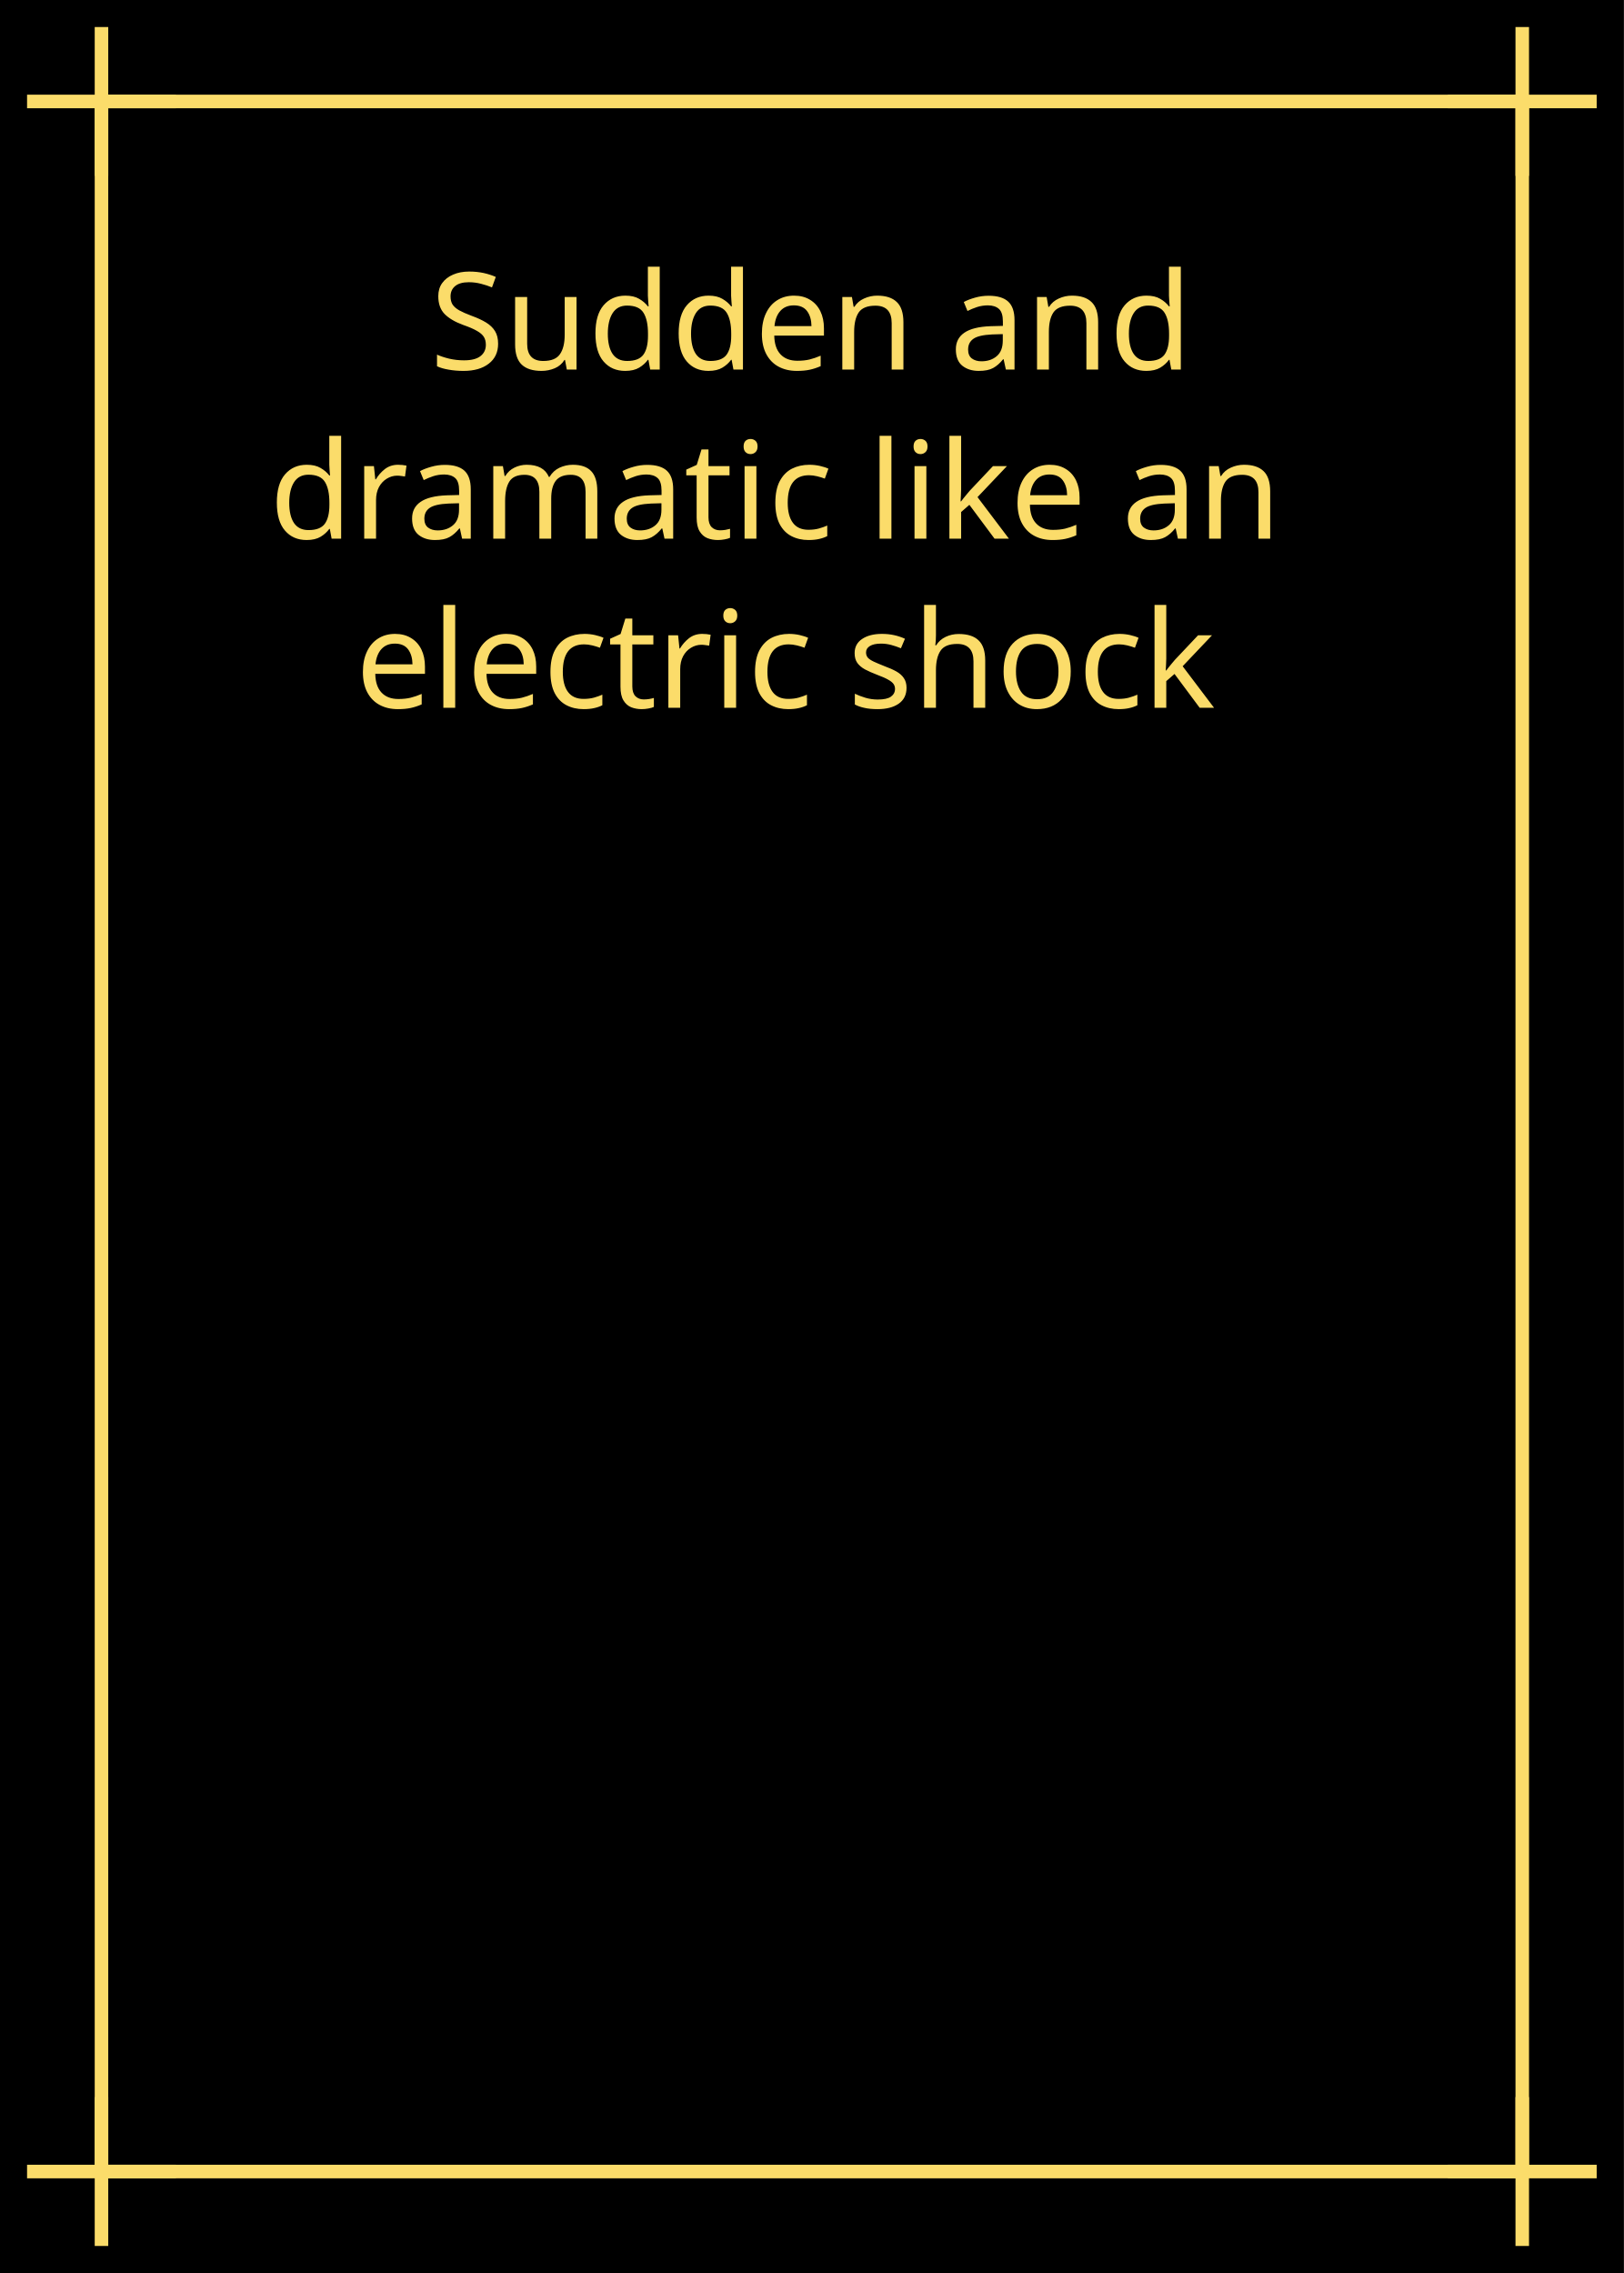
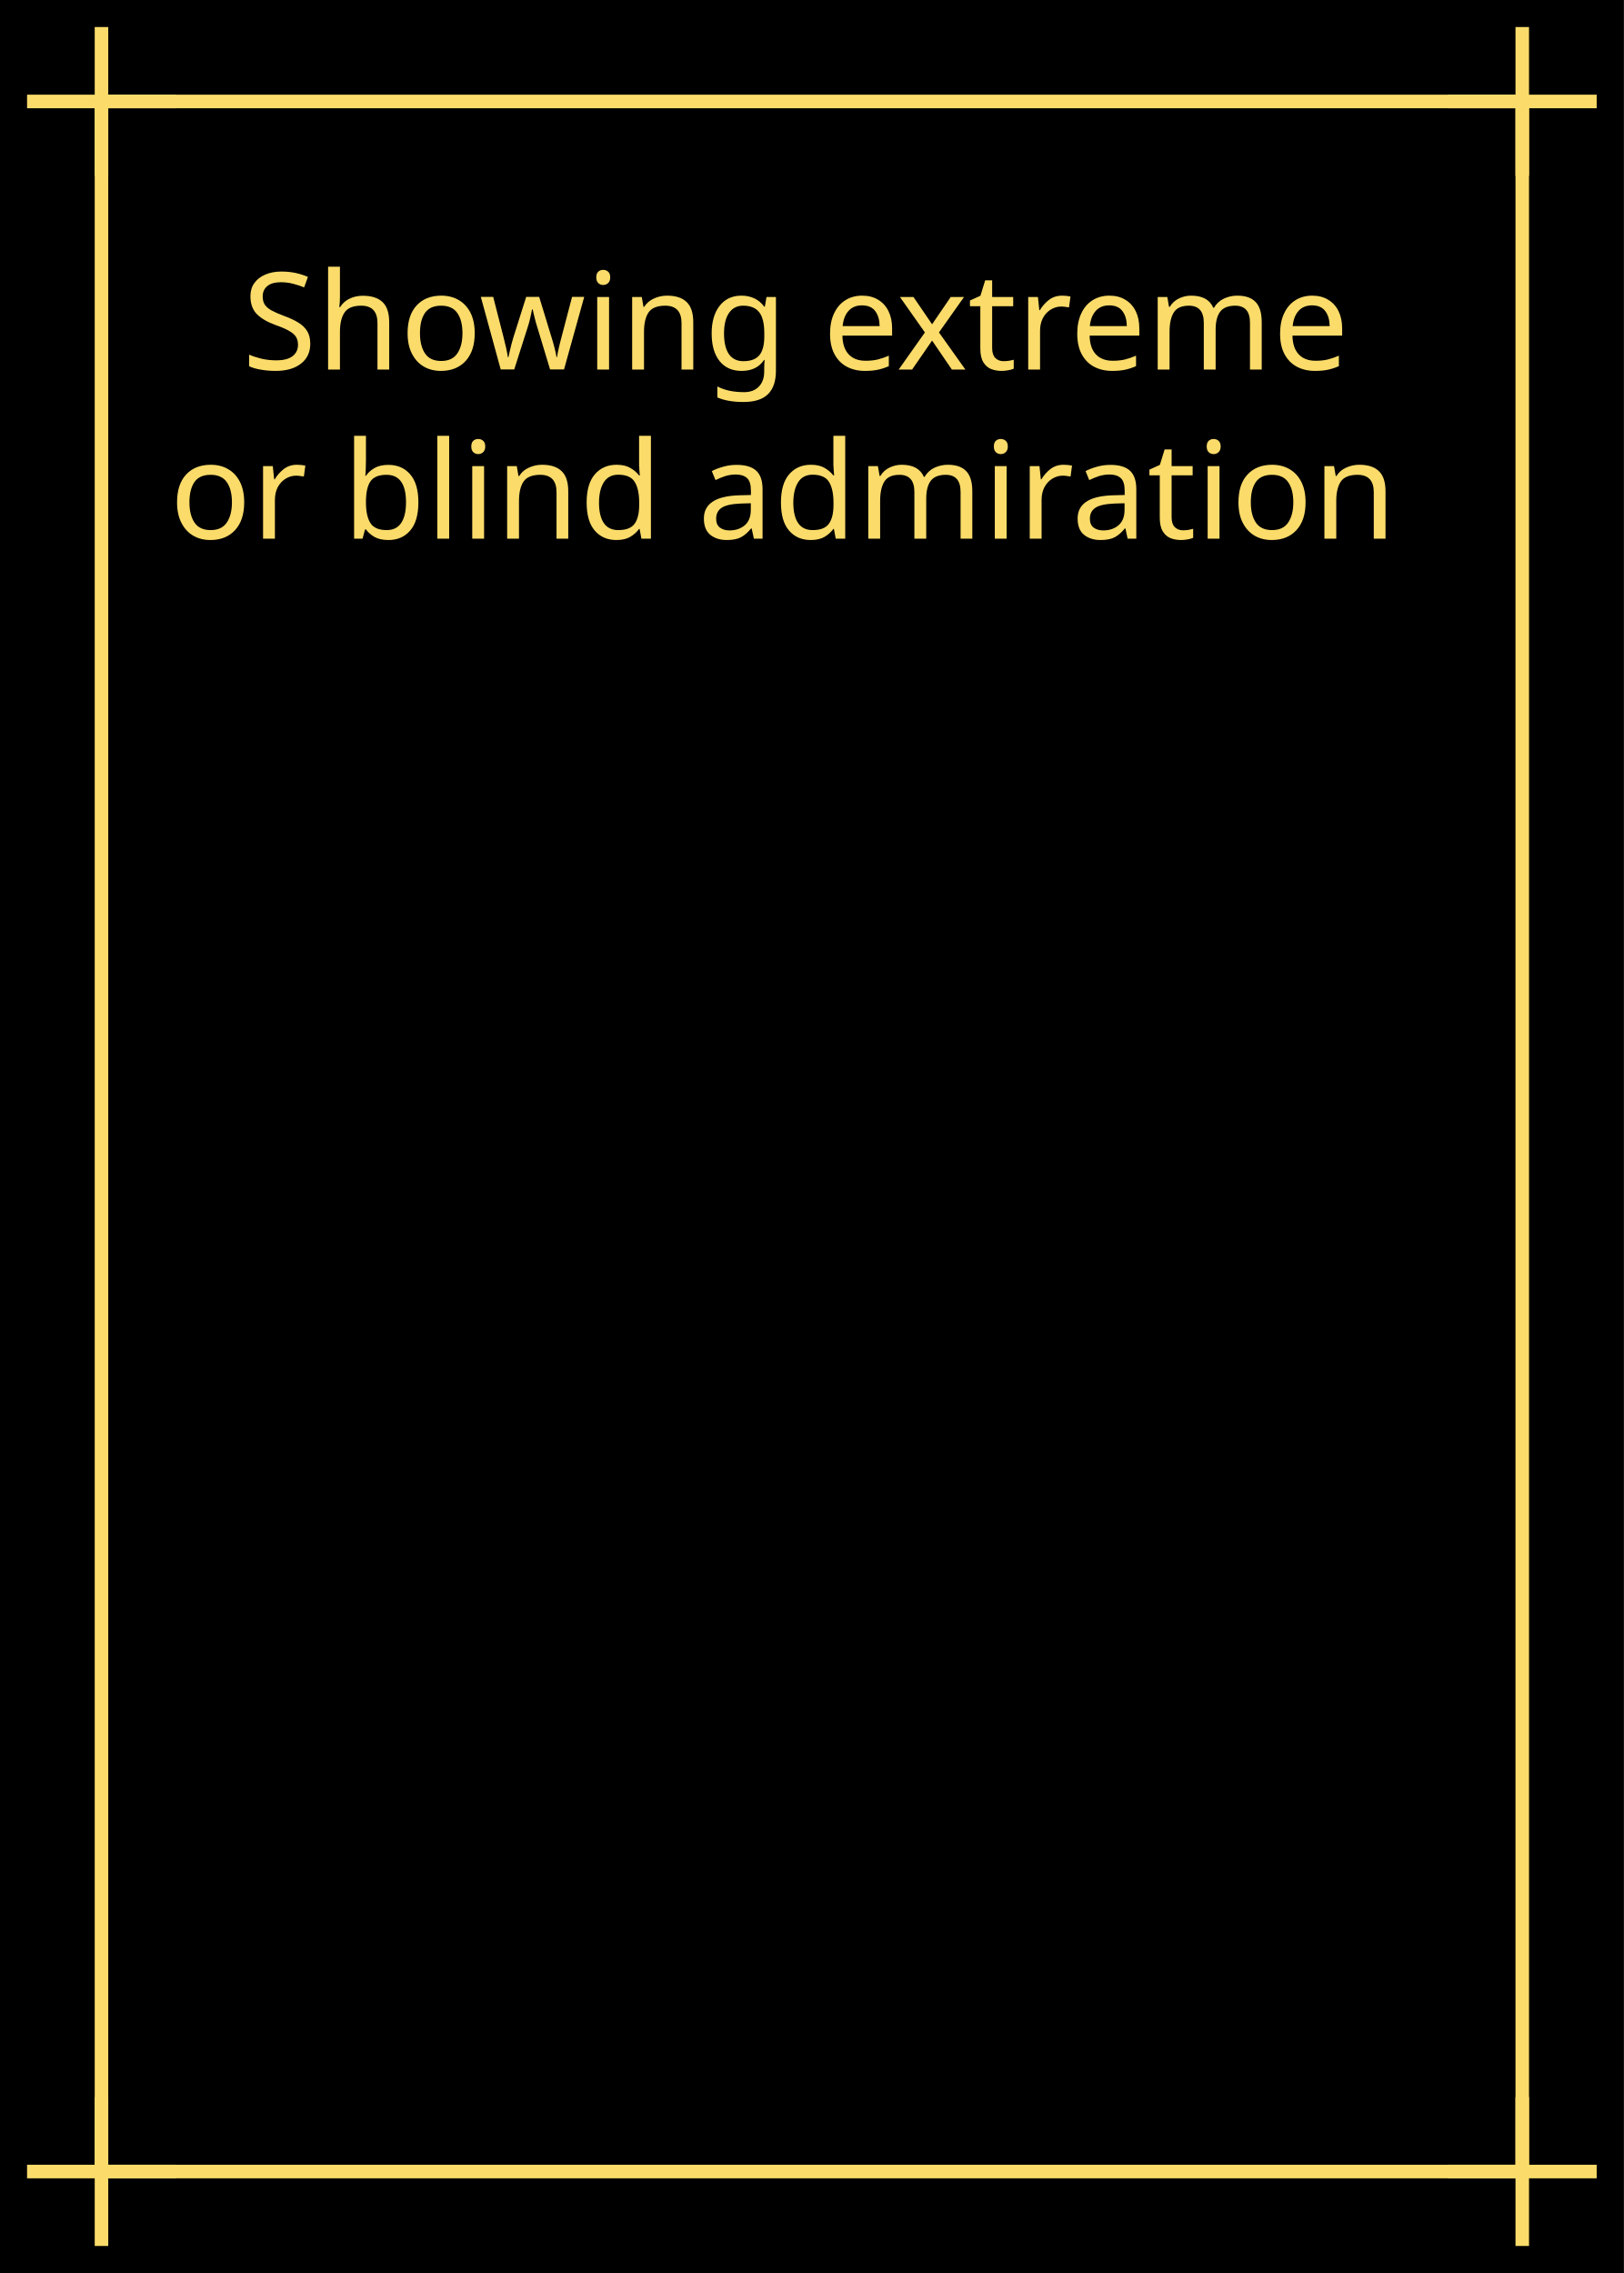
<svg xmlns="http://www.w3.org/2000/svg" width="2.5in" height="3.5in" viewBox="0 0 240 336" version="1.2" baseProfile="tiny">
  <defs>
</defs>
  <g fill="none" stroke="black" stroke-width="1" fill-rule="evenodd" stroke-linecap="square" stroke-linejoin="bevel">
    <g fill="#000000" fill-opacity="1" stroke="none" transform="matrix(1,0,0,1,0,0)" font-family=".AppleSystemUIFont" font-size="17.333" font-weight="400" font-style="normal">
      <rect x="0" y="0" width="240" height="336" />
    </g>
    <g fill="#000000" fill-opacity="1" stroke="none" transform="matrix(1,0,0,1,0,0)" font-family=".AppleSystemUIFont" font-size="17.333" font-weight="400" font-style="normal">
      <rect x="0" y="0" width="240" height="336" />
    </g>
    <g fill="#000000" fill-opacity="1" stroke="#fbdc6a" stroke-opacity="1" stroke-width="2" stroke-linecap="square" stroke-linejoin="bevel" transform="matrix(1,0,0,1,0,0)" font-family=".AppleSystemUIFont" font-size="17.333" font-weight="400" font-style="normal">
      <rect x="15" y="15" width="210" height="306" />
      <polyline fill="none" vector-effect="none" points="5,15 25,15 " />
      <polyline fill="none" vector-effect="none" points="15,5 15,25 " />
      <polyline fill="none" vector-effect="none" points="215,15 235,15 " />
      <polyline fill="none" vector-effect="none" points="225,5 225,25 " />
      <polyline fill="none" vector-effect="none" points="5,321 25,321 " />
      <polyline fill="none" vector-effect="none" points="15,311 15,331 " />
      <polyline fill="none" vector-effect="none" points="215,321 235,321 " />
      <polyline fill="none" vector-effect="none" points="225,311 225,331 " />
    </g>
    <g fill="#000000" fill-opacity="1" stroke="#fbdc6a" stroke-opacity="1" stroke-width="1" stroke-linecap="square" stroke-linejoin="bevel" transform="matrix(1,0,0,1,0,0)" font-family="Arbutus Slab" font-size="20" font-weight="400" font-style="normal">
-       <text fill="#fbdc6a" fill-opacity="1" stroke="none" xml:space="preserve" x="63.578" y="54.625" font-family="Arbutus Slab" font-size="20" font-weight="400" font-style="normal">Sudden and</text>
-       <text fill="#fbdc6a" fill-opacity="1" stroke="none" xml:space="preserve" x="39.828" y="79.625" font-family="Arbutus Slab" font-size="20" font-weight="400" font-style="normal">dramatic like an</text>
-       <text fill="#fbdc6a" fill-opacity="1" stroke="none" xml:space="preserve" x="52.547" y="104.625" font-family="Arbutus Slab" font-size="20" font-weight="400" font-style="normal">electric shock</text>
+       <text fill="#fbdc6a" fill-opacity="1" stroke="none" xml:space="preserve" x="35.812" y="54.625" font-family="Arbutus Slab" font-size="20" font-weight="400" font-style="normal">Showing extreme</text>
+       <text fill="#fbdc6a" fill-opacity="1" stroke="none" xml:space="preserve" x="25.078" y="79.625" font-family="Arbutus Slab" font-size="20" font-weight="400" font-style="normal">or blind admiration</text>
    </g>
  </g>
</svg>
